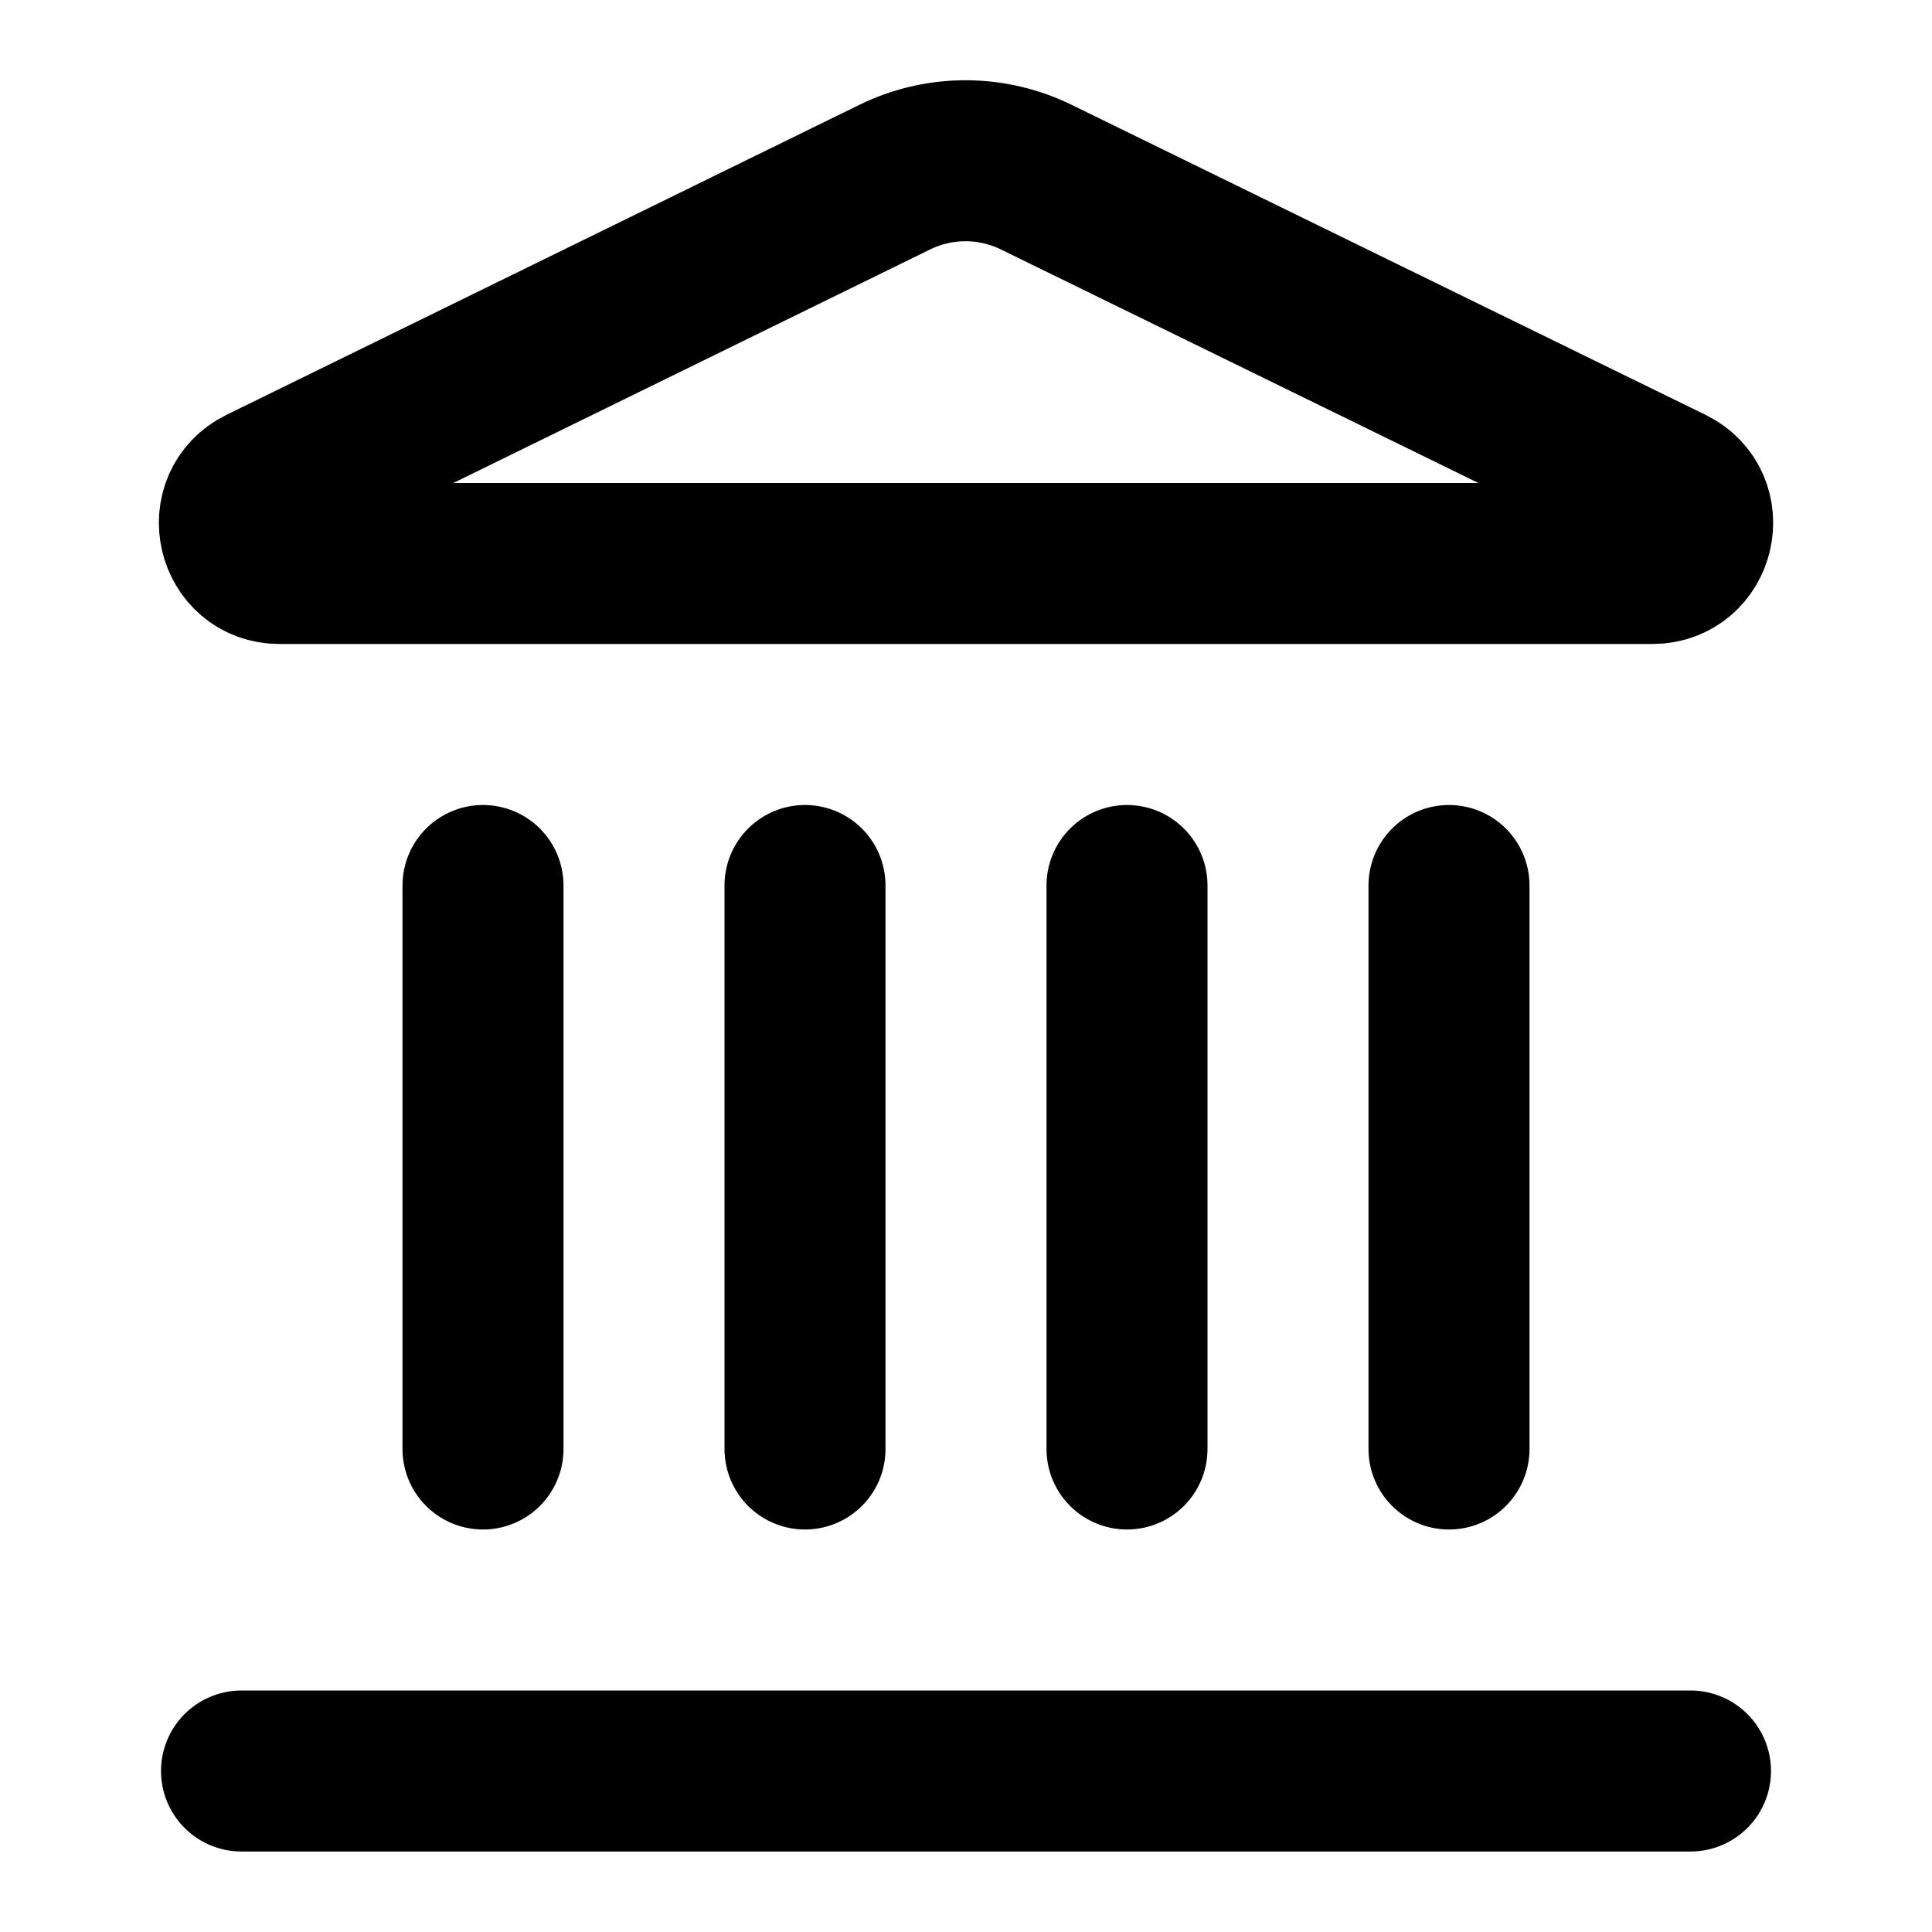
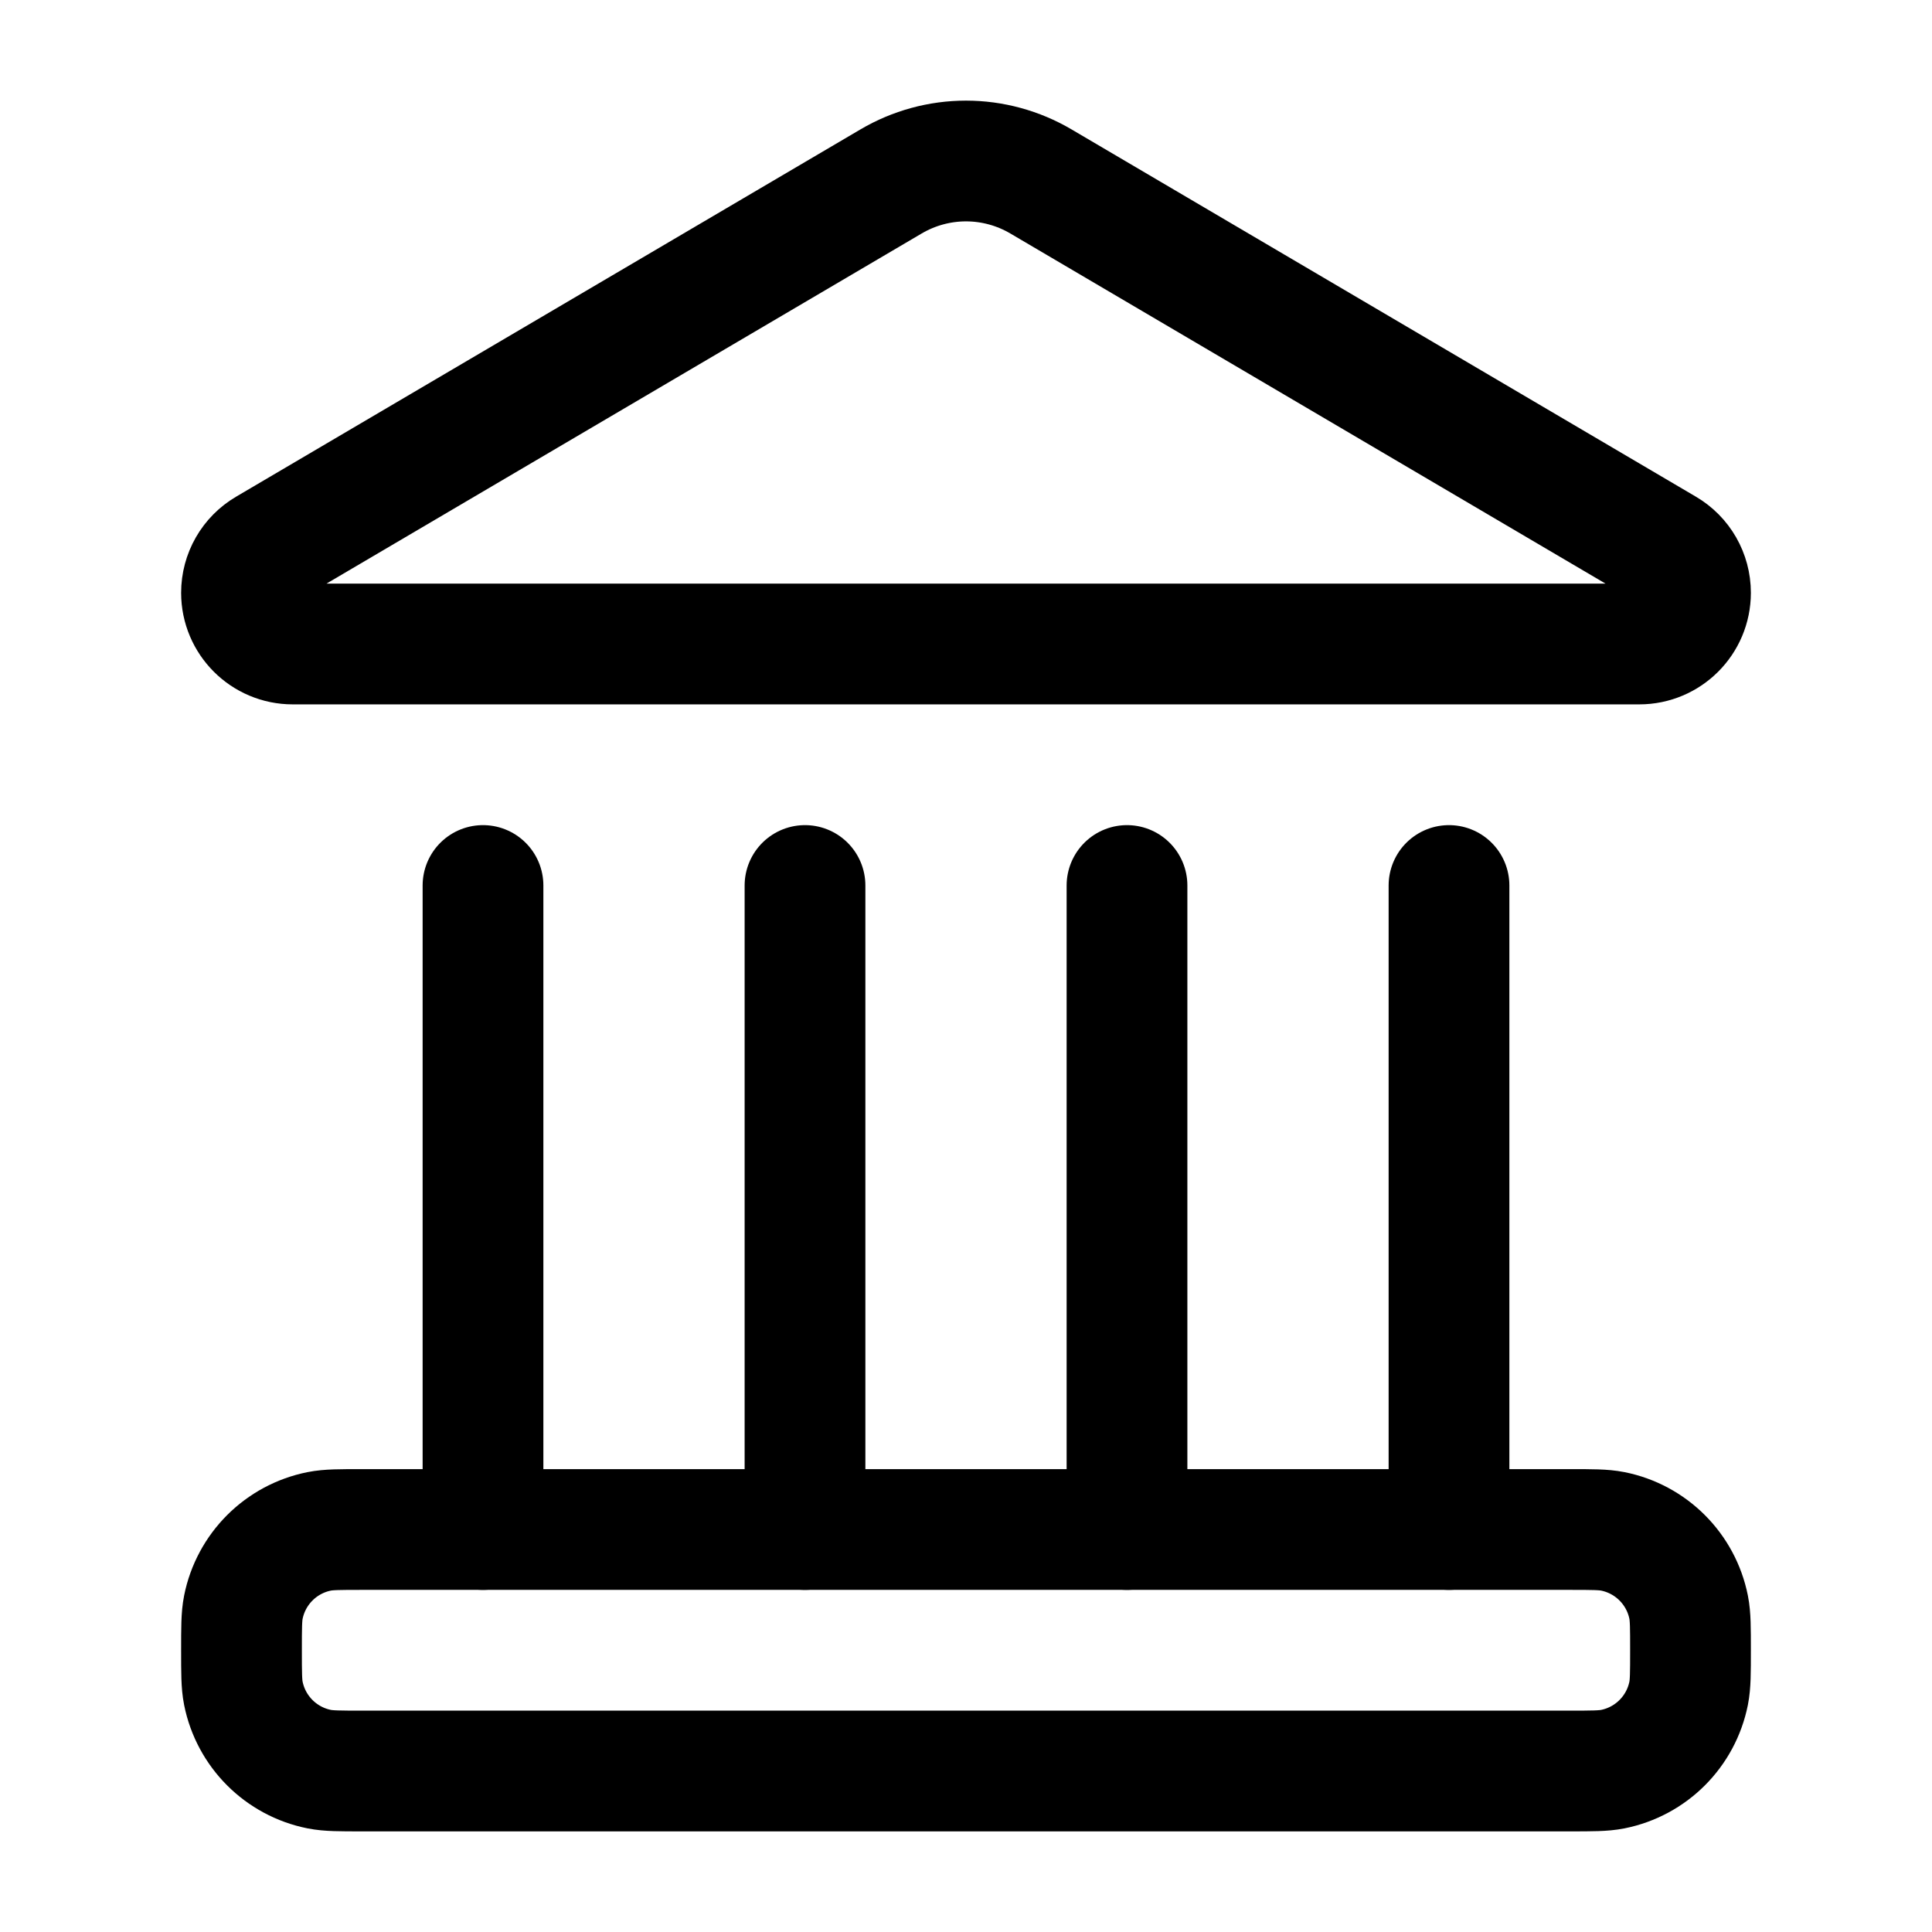
- <svg xmlns="http://www.w3.org/2000/svg" width="24" height="24" viewBox="0 0 24 24" fill="none" stroke="currentColor" stroke-width="2" stroke-linecap="round" stroke-linejoin="round" class="lucide lucide-landmark-icon lucide-landmark">
-   <path d="M10 18v-7" />
-   <path d="M11.12 2.198a2 2 0 0 1 1.76.006l7.866 3.847c.476.233.31.949-.22.949H3.474c-.53 0-.695-.716-.22-.949z" />
-   <path d="M14 18v-7" />
-   <path d="M18 18v-7" />
-   <path d="M3 22h18" />
-   <path d="M6 18v-7" />
+ <svg xmlns="http://www.w3.org/2000/svg" width="24" height="24" viewBox="0 0 24 24" fill="none" class="huge-animated-icon" data-huge-icon="draw" data-huge-source="LandmarkIcon" aria-hidden="true" focusable="false">
+   <path d="M19.5 19H4.5C4.221 19 4.082 19 3.966 19.023C3.49 19.118 3.118 19.49 3.023 19.966C3 20.082 3 20.221 3 20.5C3 20.779 3 20.918 3.023 21.034C3.118 21.51 3.49 21.882 3.966 21.977C4.082 22 4.221 22 4.5 22H19.5C19.779 22 19.918 22 20.034 21.977C20.51 21.882 20.882 21.51 20.977 21.034C21 20.918 21 20.779 21 20.5C21 20.221 21 20.082 20.977 19.966C20.882 19.49 20.51 19.118 20.034 19.023C19.918 19 19.779 19 19.5 19Z" stroke="currentColor" stroke-linecap="round" stroke-linejoin="round" stroke-width="1.5" class="huge-icon-part" pathLength="1" style="--icon-motion:huge-draw;--icon-delay:0ms" />
+   <path d="M20.686 6.816L12.931 2.254C12.649 2.088 12.327 2 12 2C11.673 2 11.351 2.088 11.069 2.254L3.314 6.816C3.119 6.93 3 7.138 3 7.364C3 7.715 3.285 8 3.636 8H20.364C20.715 8 21 7.715 21 7.364C21 7.138 20.881 6.93 20.686 6.816Z" stroke="currentColor" stroke-linecap="round" stroke-linejoin="round" stroke-width="1.5" class="huge-icon-part" pathLength="1" style="--icon-motion:huge-draw;--icon-delay:40ms" />
+   <path d="M18 11V19" stroke="currentColor" stroke-linecap="round" stroke-linejoin="round" stroke-width="1.5" class="huge-icon-part" pathLength="1" style="--icon-motion:huge-draw;--icon-delay:80ms" />
+   <path d="M14 11V19" stroke="currentColor" stroke-linecap="round" stroke-linejoin="round" stroke-width="1.5" class="huge-icon-part" pathLength="1" style="--icon-motion:huge-draw;--icon-delay:0ms" />
+   <path d="M10 11V19" stroke="currentColor" stroke-linecap="round" stroke-linejoin="round" stroke-width="1.5" class="huge-icon-part" pathLength="1" style="--icon-motion:huge-draw;--icon-delay:40ms" />
+   <path d="M6 11V19" stroke="currentColor" stroke-linecap="round" stroke-linejoin="round" stroke-width="1.5" class="huge-icon-part" pathLength="1" style="--icon-motion:huge-draw;--icon-delay:80ms" />
</svg>
